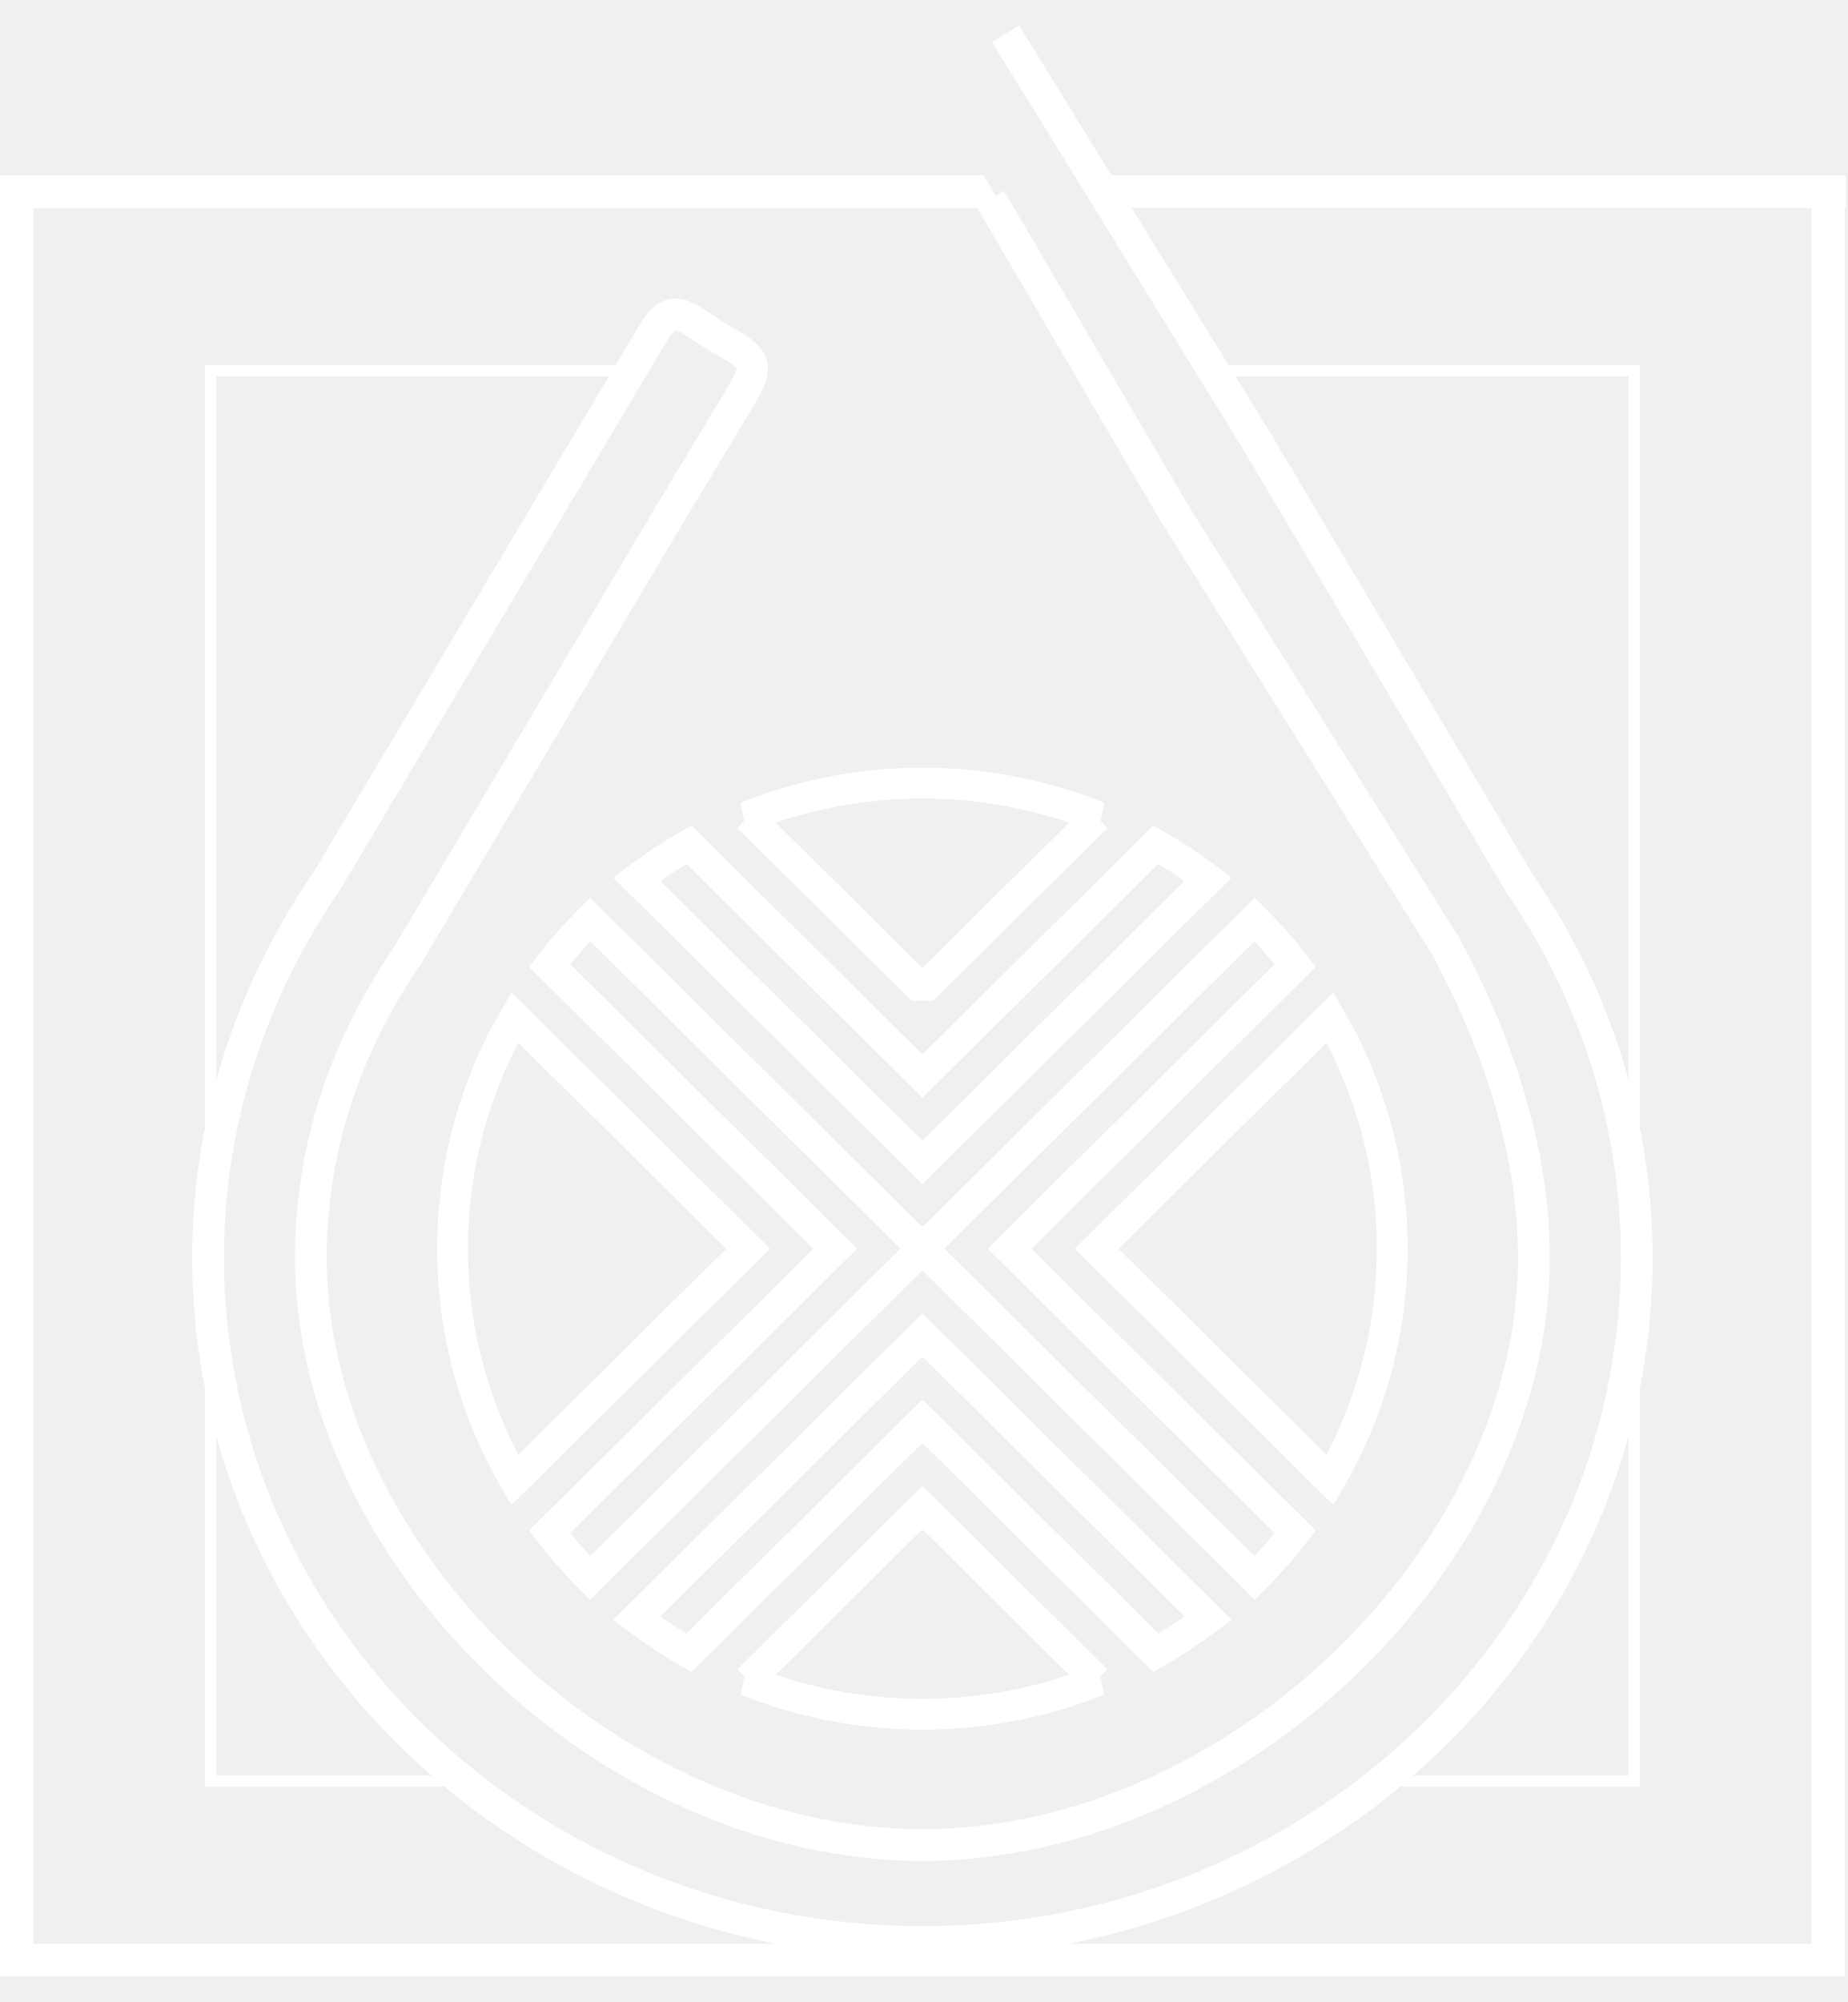
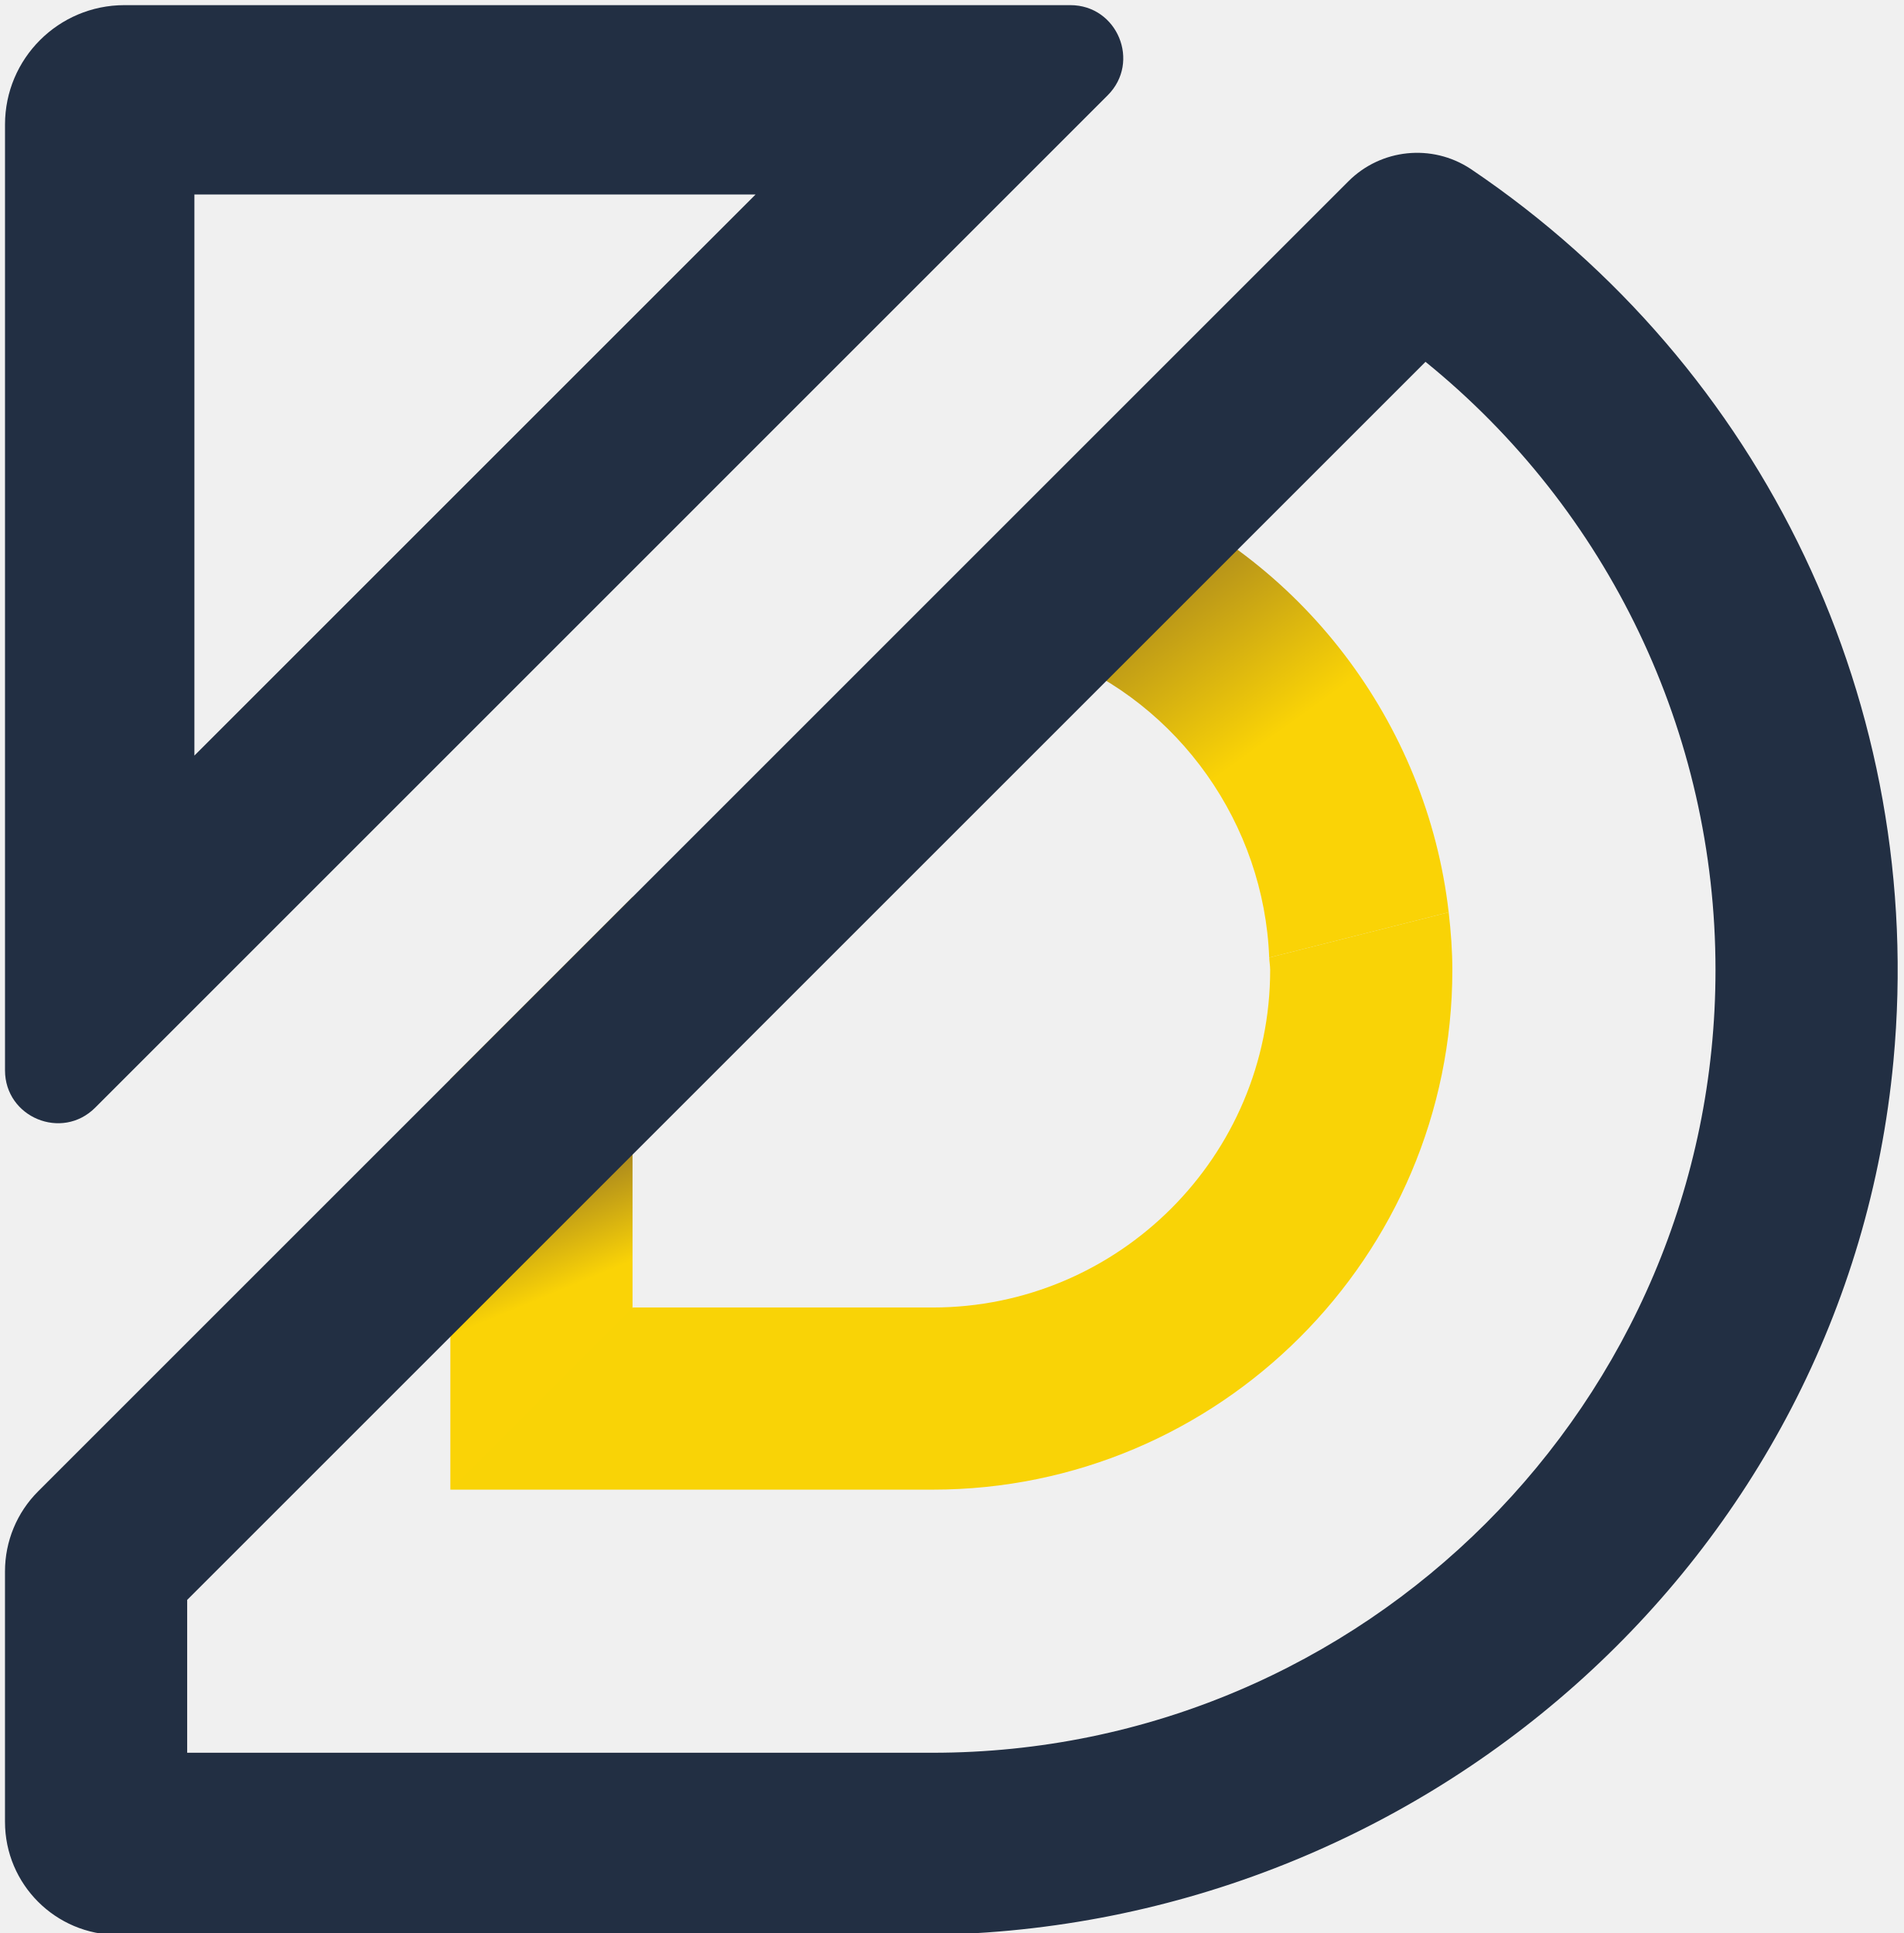
- <svg xmlns="http://www.w3.org/2000/svg" xmlns:xlink="http://www.w3.org/1999/xlink" width="60px" height="65px" viewBox="0 0 60 65" version="1.1">
-   <defs>
-     <polygon id="path-1" points="29.952 58.559 0 58.559 0 0.06 59.904 0.06 59.904 58.559 29.952 58.559" />
-     <polygon id="path-3" points="24.623 1.131 24.623 0.06 0.276 0.06 0.276 1.131 24.623 1.131" />
+ <svg xmlns="http://www.w3.org/2000/svg" width="38.4mm" height="39mm" viewBox="0 0 38.4 39" version="1.1" id="svg483">
+   <defs id="defs480">
+     <linearGradient id="SVGID_29_3_3_3_3_128710" gradientUnits="userSpaceOnUse" gradientTransform="matrix(-34.1014,81.9995,222.62,92.5814,1386.95,4038.39)" x1="0" y1="-4.5474735e-13" x2="1" y2="-4.5474735e-13">
+       <stop offset="0%" style="stop-color:rgb(250,211,6);stop-opacity: 1" id="stop73" />
+       <stop offset="40.321%" style="stop-color:rgb(250,211,6);stop-opacity: 1" id="stop75" />
+       <stop offset="100%" style="stop-color:rgb(168,134,30);stop-opacity: 1" id="stop77" />
+     </linearGradient>
+     <linearGradient id="SVGID_30_4_4_4_4_128711" gradientUnits="userSpaceOnUse" gradientTransform="matrix(-85.7071,118.276,141.599,102.608,1789.03,4312.93)" x1="0" y1="0" x2="1" y2="0">
+       <stop offset="0%" style="stop-color:rgb(250,211,6);stop-opacity: 1" id="stop84" />
+       <stop offset="26.304%" style="stop-color:rgb(250,211,6);stop-opacity: 1" id="stop86" />
+       <stop offset="100%" style="stop-color:rgb(168,134,30);stop-opacity: 1" id="stop88" />
+     </linearGradient>
  </defs>
-   <g id="Welcome" stroke="none" stroke-width="1" fill="none" fill-rule="evenodd">
-     <g id="DA-VINCI" transform="translate(-250, -20)">
-       <g id="Logo" transform="translate(250, 21)">
-         <g id="Page-1">
-           <path d="M20.674,51.538 C21.213,51.948 21.781,52.322 22.372,52.658 L29.952,45.148 L37.531,52.658 C38.124,52.322 38.691,51.948 39.23,51.537 L29.952,42.345 L20.674,51.538 L20.674,51.538 Z" id="Stroke-1" stroke="#FFFFFF" />
-           <path d="M17.845,30.349 L27.123,39.542 L17.845,48.735 C18.253,49.261 18.692,49.762 19.164,50.231 L29.952,39.542 L19.164,28.854 C18.692,29.322 18.253,29.823 17.845,30.349 L17.845,30.349 Z" id="Stroke-3" stroke="#FFFFFF" />
-           <path d="M39.23,27.546 C38.692,27.136 38.124,26.762 37.532,26.426 L29.952,33.936 L22.372,26.426 C21.78,26.762 21.212,27.137 20.674,27.546 L29.952,36.739 L39.23,27.546 L39.23,27.546 Z" id="Stroke-5" stroke="#FFFFFF" />
-           <path d="M32.781,39.542 L42.059,30.349 C41.651,29.823 41.212,29.322 40.74,28.853 L29.952,39.542 L40.74,50.231 C41.212,49.762 41.651,49.261 42.059,48.735 L32.781,39.542 L32.781,39.542 Z" id="Stroke-7" stroke="#FFFFFF" />
-           <path d="M43.19,32.032 L35.61,39.542 L43.19,47.053 C44.472,44.84 45.208,42.278 45.208,39.542 C45.208,36.808 44.472,34.245 43.19,32.032 L43.19,32.032 Z" id="Stroke-9" stroke="#FFFFFF" />
-           <path d="M35.61,53.558 L29.952,47.951 L24.294,53.558 L24.239,53.558 C26.004,54.265 27.931,54.657 29.952,54.657 C31.973,54.657 33.9,54.265 35.665,53.558 L35.61,53.558 L35.61,53.558 Z" id="Stroke-11" stroke="#FFFFFF" />
-           <path d="M24.294,39.542 L16.714,32.032 C15.432,34.245 14.696,36.807 14.696,39.542 C14.696,42.277 15.432,44.839 16.714,47.052 L24.294,39.542 L24.294,39.542 Z" id="Stroke-13" stroke="#FFFFFF" />
-           <path d="M24.294,25.527 L29.952,31.133 L35.61,25.527 L35.667,25.527 C33.902,24.819 31.974,24.426 29.952,24.426 C27.93,24.426 26.003,24.819 24.237,25.527 L24.294,25.527 L24.294,25.527 L24.294,25.527 Z" id="Stroke-15" stroke="#FFFFFF" stroke-linecap="square" stroke-linejoin="bevel" />
-           <path d="M32.653,0.096 L40.777,13.268 L49.392,27.767 C51.82,31.291 53.148,35.506 53.148,39.827 C53.148,52.082 42.742,62.052 29.952,62.052 C23.557,62.052 17.758,59.559 13.558,55.535 C9.358,51.511 6.757,45.955 6.757,39.828 C6.757,35.508 8.082,31.295 10.589,27.642 L21.24,9.764 C21.905,8.657 22.391,9.447 23.544,10.085 C24.698,10.723 24.596,10.969 23.93,12.075 L21.804,15.602 L13.201,30.076 C11.144,33.078 10.093,36.414 10.093,39.828 C10.093,45.882 13.879,51.806 19.186,55.406 C22.386,57.577 26.14,58.904 29.951,58.904 C40.081,58.904 49.809,49.534 49.809,39.828 C49.809,36.411 48.669,32.9 46.936,29.711 L38.079,15.568 L32.159,5.459" id="Stroke-17" stroke="#FFFFFF" stroke-width="1.031" />
-           <polygon id="Fill-19" fill="#FFFFFF" points="53.242 57.007 44.436 57.007 44.436 56.65 52.881 56.65 52.881 11.214 39.219 11.214 39.219 10.857 53.242 10.857" />
-           <polygon id="Fill-21" fill="#FFFFFF" points="15.21 57.007 6.662 57.007 6.662 10.857 20.663 10.857 20.663 11.214 7.023 11.214 7.023 56.65 15.21 56.65" />
-           <g id="Group-25" transform="translate(0, 4.622256)">
-             <mask id="mask-2" fill="white">
-               <use xlink:href="#path-1" />
-             </mask>
-             <g id="Clip-24" />
-             <polygon id="Fill-23" fill="#FFFFFF" mask="url(#mask-2)" points="59.904 58.559 -0 58.559 -0 0.06 31.937 0.06 32.548 1.131 1.081 1.131 1.081 57.488 58.823 57.488 58.823 0.596 59.904 0.596" />
-           </g>
-           <g id="Group-28" transform="translate(35.31774, 4.622256)">
-             <mask id="mask-4" fill="white">
-               <use xlink:href="#path-3" />
-             </mask>
-             <g id="Clip-27" />
-             <polygon id="Fill-26" fill="#FFFFFF" mask="url(#mask-4)" points="0.276 0.06 0.276 0.596 0.606 1.131 24.623 1.131 24.623 0.06" />
-           </g>
+   <g id="layer1">
+     <g transform="matrix(0.1496036,0,0,0.1496036,19.19034,19.57103)" id="logo-logo">
+       <g paint-order="stroke" id="g103">
+         <g transform="matrix(0.2653896,0,0,-0.2653896,-52.2086,-54.73096)" id="g71">
+           <path style="opacity:1;fill:#222f43;fill-rule:nonzero;stroke:none;stroke-width:1;stroke-linecap:butt;stroke-linejoin:miter;stroke-miterlimit:10;stroke-dasharray:none;stroke-dashoffset:0" paint-order="stroke" transform="translate(-1477.085,-4483.049)" d="m 1193.01,4225.85 v 480.6 c 0,33.52 27.17,60.69 60.69,60.69 h 480.57 c 23.91,0 35.88,-28.9 18.98,-45.81 l -514.42,-514.45 c -16.91,-16.92 -45.82,-4.94 -45.82,18.97 z m 96.22,445.08 v -285.14 l 285.13,285.14 z" stroke-linecap="round" id="path69" />
+         </g>
+         <g transform="matrix(0.2653896,0,0,-0.2653896,-55.26981,30.11687)" id="g82">
+           <linearGradient id="linearGradient460" gradientUnits="userSpaceOnUse" gradientTransform="matrix(-34.1014,81.9995,222.62,92.5814,1386.95,4038.39)" x1="0" y1="-4.5474735e-13" x2="1" y2="-4.5474735e-13">
+             <stop offset="0%" style="stop-color:rgb(250,211,6);stop-opacity: 1" id="stop454" />
+             <stop offset="40.321%" style="stop-color:rgb(250,211,6);stop-opacity: 1" id="stop456" />
+             <stop offset="100%" style="stop-color:rgb(168,134,30);stop-opacity: 1" id="stop458" />
+           </linearGradient>
+           <path style="opacity:1;fill:url(#SVGID_29_3_3_3_3_128710);fill-rule:nonzero;stroke:none;stroke-width:1;stroke-linecap:butt;stroke-linejoin:miter;stroke-miterlimit:10;stroke-dasharray:none;stroke-dashoffset:0" paint-order="stroke" transform="translate(-1465.55,-4163.325)" d="m 1511.83,4313.9 -92.56,-92.56 v -208.59 l 71.87,51.3 20.69,41.26 v 208.59" stroke-linecap="round" id="path80" />
+         </g>
+         <g transform="matrix(0.2653896,0,0,-0.2653896,40.5066,-33.4944)" id="g93">
+           <linearGradient id="linearGradient470" gradientUnits="userSpaceOnUse" gradientTransform="matrix(-85.7071,118.276,141.599,102.608,1789.03,4312.93)" x1="0" y1="0" x2="1" y2="0">
+             <stop offset="0%" style="stop-color:rgb(250,211,6);stop-opacity: 1" id="stop464" />
+             <stop offset="26.304%" style="stop-color:rgb(250,211,6);stop-opacity: 1" id="stop466" />
+             <stop offset="100%" style="stop-color:rgb(168,134,30);stop-opacity: 1" id="stop468" />
+           </linearGradient>
+           <path style="opacity:1;fill:url(#SVGID_30_4_4_4_4_128711);fill-rule:nonzero;stroke:none;stroke-width:1;stroke-linecap:butt;stroke-linejoin:miter;stroke-miterlimit:10;stroke-dasharray:none;stroke-dashoffset:0" paint-order="stroke" transform="translate(-1826.455,-4403.025)" d="m 1760.03,4522.91 -33.63,-86.22 c 63.44,-24.74 106.33,-85.97 108.92,-153.55 l 91.19,23 c -10.99,96.16 -75.01,181.09 -166.48,216.77" stroke-linecap="round" id="path91" />
+         </g>
+         <g transform="matrix(0.2653896,0,0,-0.2653896,-7.9846449e-4,31.14649)" id="g97">
+           <path style="opacity:1;fill:#f9d306;fill-rule:nonzero;stroke:none;stroke-width:1;stroke-linecap:butt;stroke-linejoin:miter;stroke-miterlimit:10;stroke-dasharray:none;stroke-dashoffset:0" paint-order="stroke" transform="translate(-1673.815,-4159.445)" d="m 1835.32,4283.14 c 0.07,-2.1 0.48,-4.17 0.48,-6.32 0,-94.57 -76.94,-171.51 -171.51,-171.51 h -152.46 l -41.26,-41.26 -51.3,-51.3 h 245.02 c 145.62,0 264.07,118.46 264.07,264.07 0,9.88 -0.75,19.64 -1.85,29.32 l -91.19,-23" stroke-linecap="round" id="path95" />
+         </g>
+         <g transform="matrix(0.2653896,0,0,-0.2653896,0,9.958134)" id="g101">
+           <path style="opacity:1;fill:#222f43;fill-rule:nonzero;stroke:none;stroke-width:1;stroke-linecap:butt;stroke-linejoin:miter;stroke-miterlimit:10;stroke-dasharray:none;stroke-dashoffset:0" paint-order="stroke" transform="translate(-1673.818,-4239.287)" d="m 1656.35,3786.49 h -405.89 c -31.73,0 -57.45,25.72 -57.45,57.46 v 127.31 c 0,15.24 6.05,29.85 16.83,40.63 l 665.73,665.74 c 16.53,16.54 42.4,19.19 61.95,6.37 l 0.44,-0.29 c 148.63,-100.39 231.38,-272.86 214.5,-453.17 -23.71,-253.25 -241.76,-444.05 -496.11,-444.05 z m -370.78,92.56 h 378.72 c 219.34,0 397.77,178.43 397.77,397.77 0,120.66 -54.5,233.79 -147.34,309.06 l -629.15,-629.15 v -77.68" stroke-linecap="round" id="path99" />
        </g>
      </g>
    </g>
  </g>
</svg>
